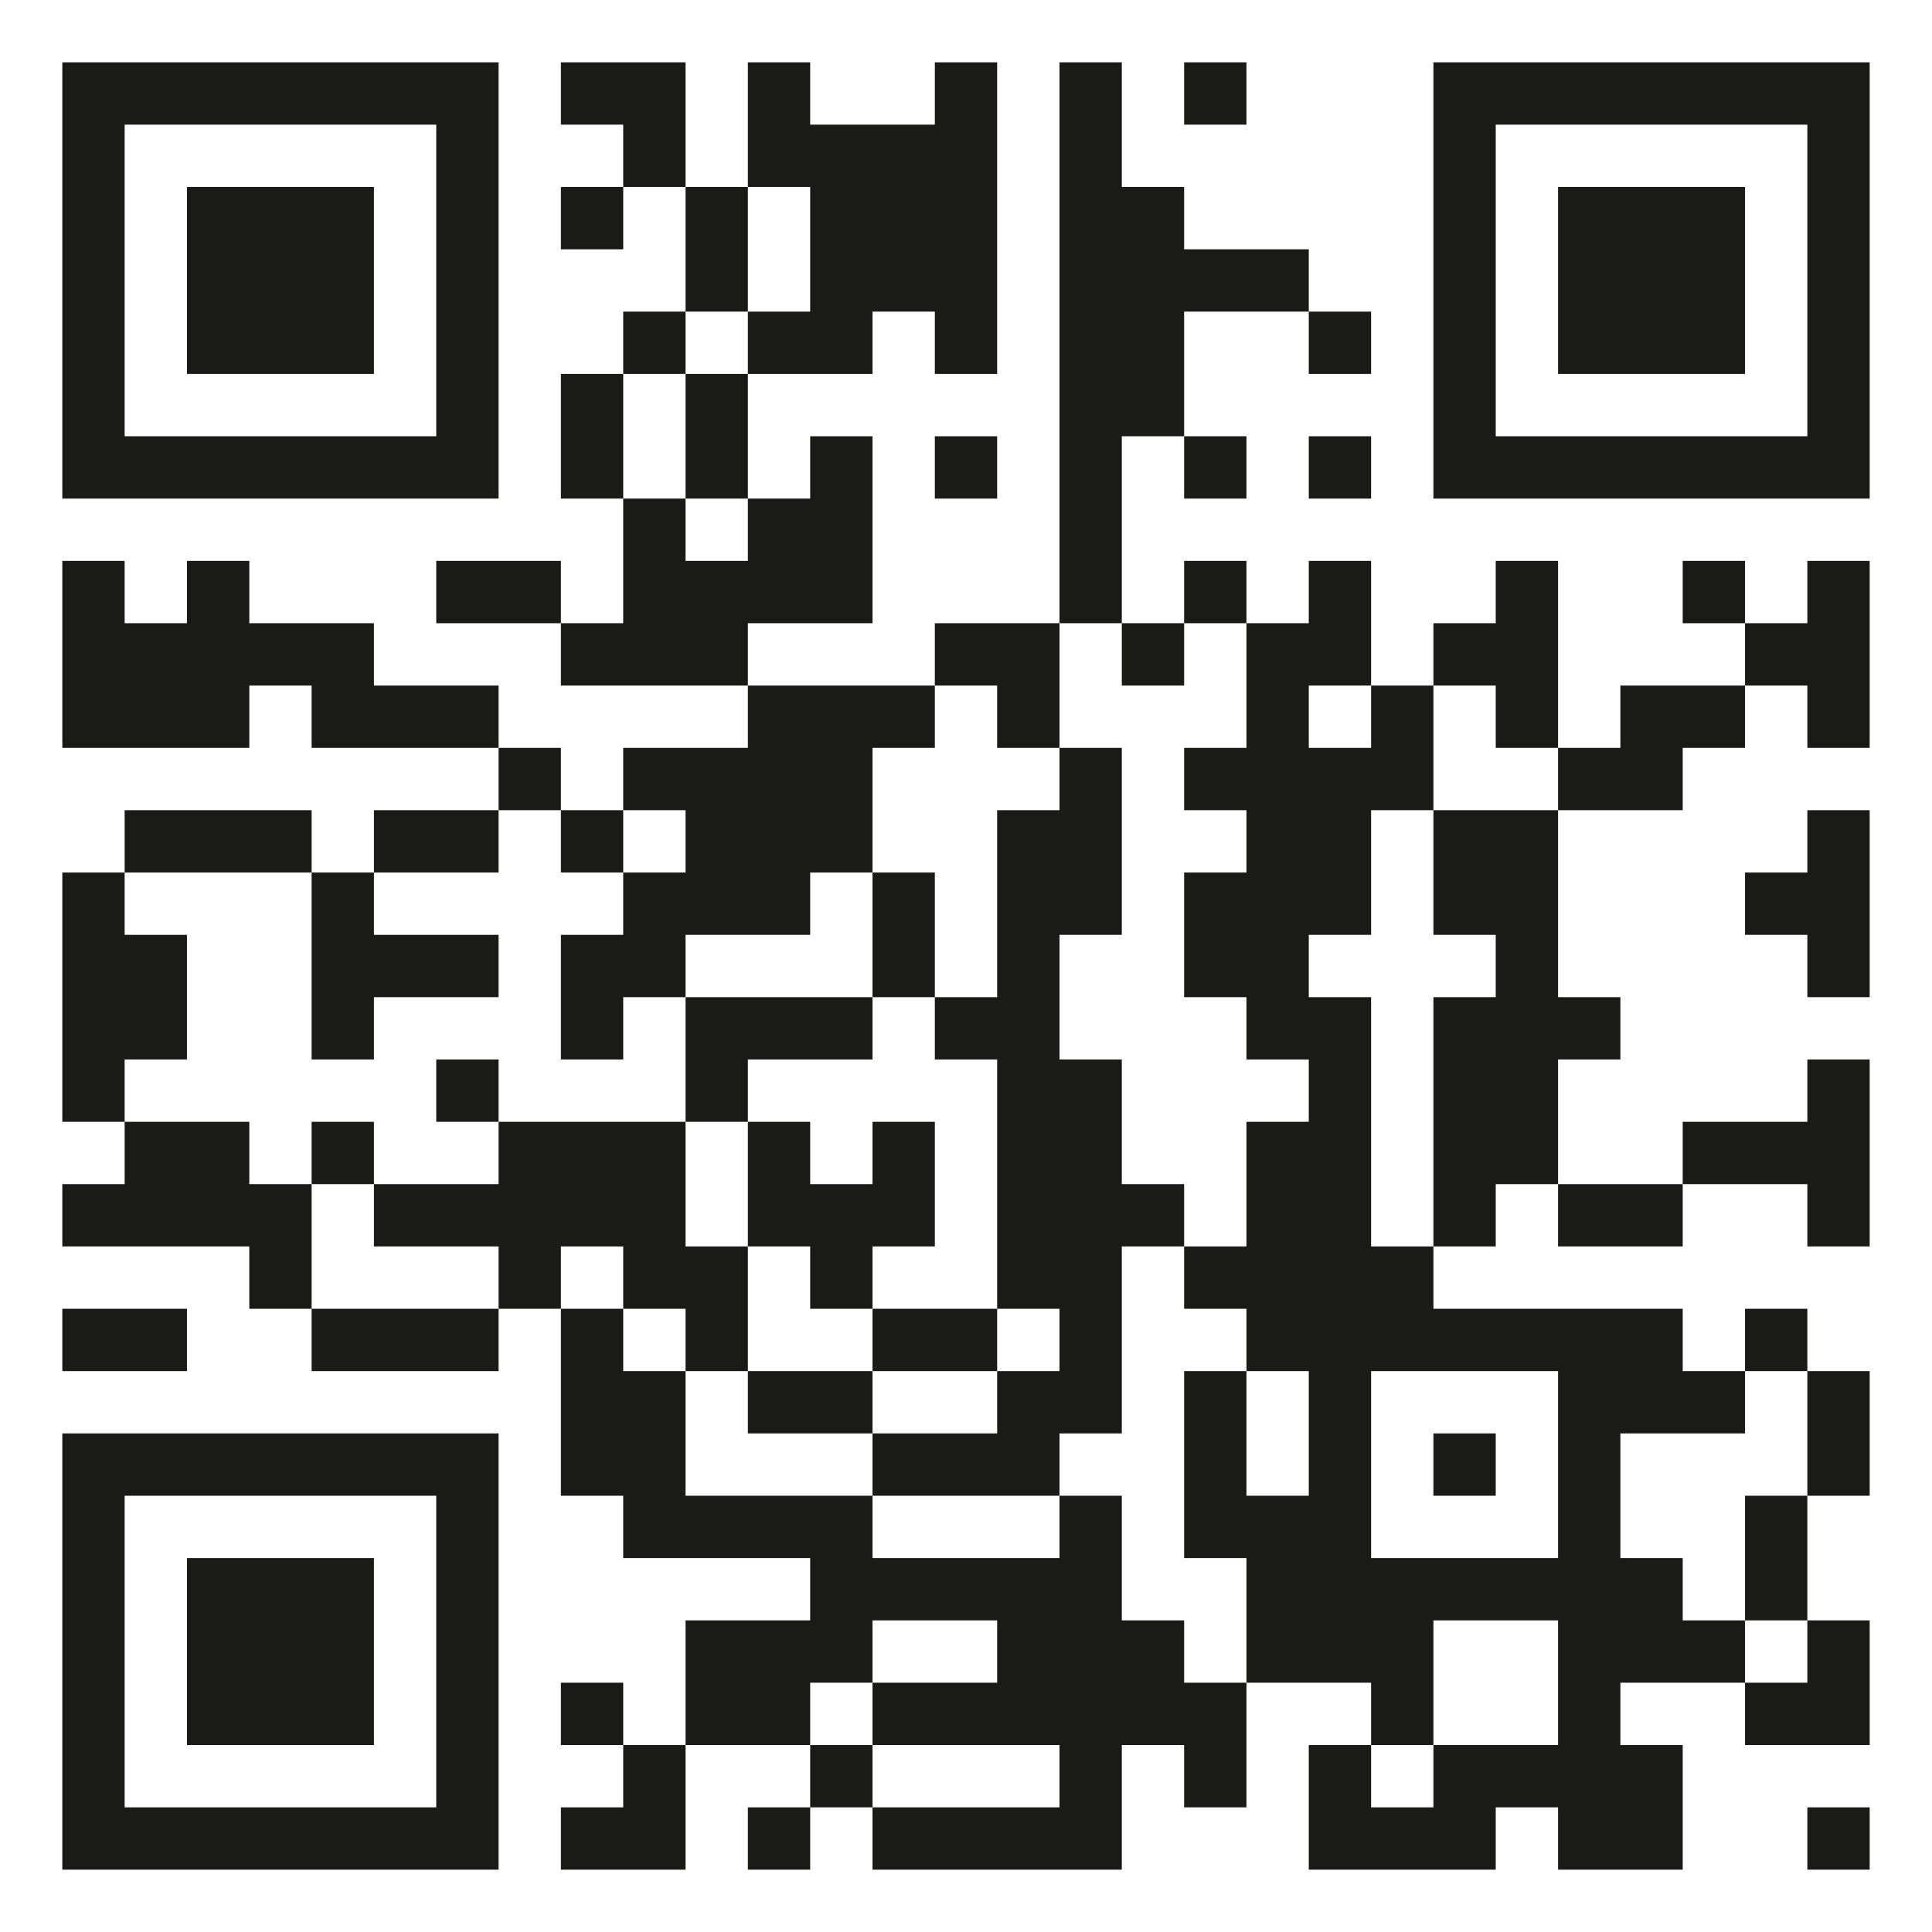
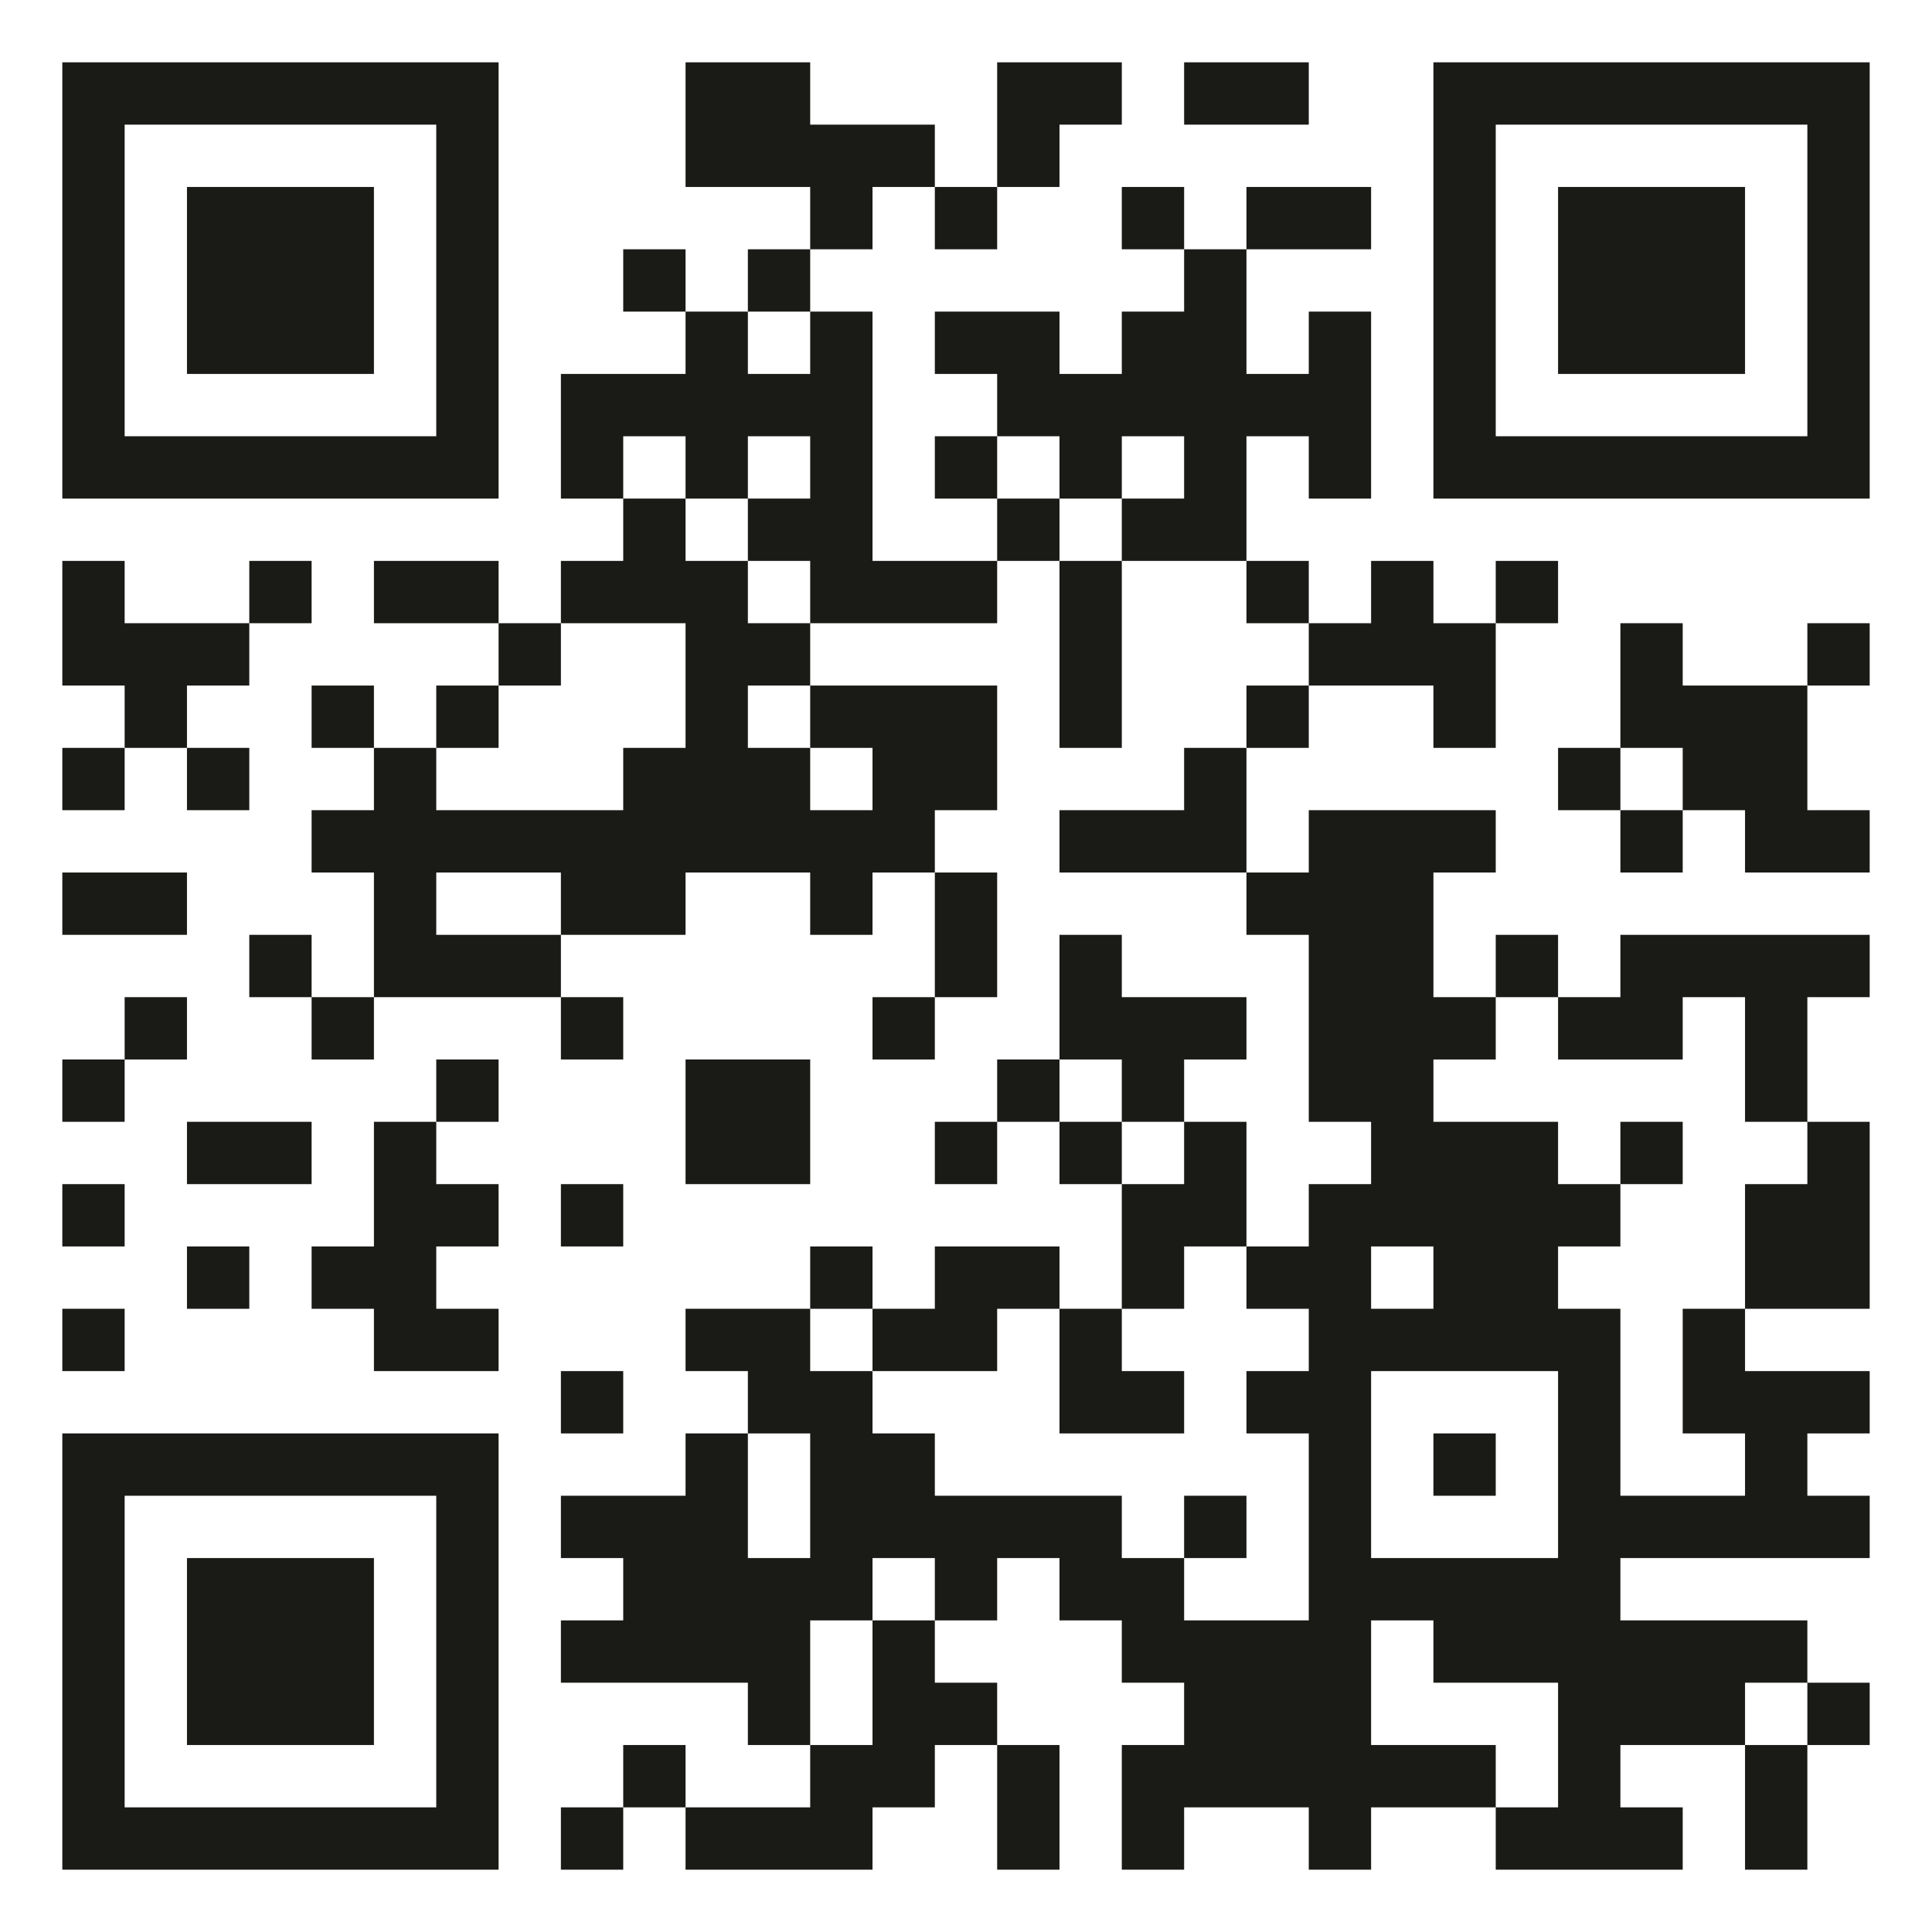
<svg xmlns="http://www.w3.org/2000/svg" width="124" height="124" class="segno">
-   <path transform="scale(4)" class="qrline" stroke="#1a1a17" d="M1 1.5h7m1 0h2m1 0h1m2 0h1m1 0h1m1 0h1m3 0h7m-29 1h1m5 0h1m2 0h1m1 0h4m1 0h1m5 0h1m5 0h1m-29 1h1m1 0h3m1 0h1m1 0h1m1 0h1m1 0h3m1 0h2m4 0h1m1 0h3m1 0h1m-29 1h1m1 0h3m1 0h1m3 0h1m1 0h3m1 0h4m2 0h1m1 0h3m1 0h1m-29 1h1m1 0h3m1 0h1m2 0h1m1 0h2m1 0h1m1 0h2m2 0h1m1 0h1m1 0h3m1 0h1m-29 1h1m5 0h1m1 0h1m1 0h1m5 0h2m4 0h1m5 0h1m-29 1h7m1 0h1m1 0h1m1 0h1m1 0h1m1 0h1m1 0h1m1 0h1m1 0h7m-20 1h1m1 0h2m3 0h1m-17 1h1m1 0h1m3 0h2m1 0h4m3 0h1m1 0h1m1 0h1m2 0h1m2 0h1m1 0h1m-29 1h5m3 0h3m3 0h2m1 0h1m1 0h2m1 0h2m3 0h2m-29 1h3m1 0h3m4 0h3m1 0h1m3 0h1m1 0h1m1 0h1m1 0h2m1 0h1m-22 1h1m1 0h4m3 0h1m1 0h4m2 0h2m-25 1h3m1 0h2m1 0h1m1 0h3m2 0h2m2 0h2m1 0h2m4 0h1m-29 1h1m3 0h1m4 0h3m1 0h1m1 0h2m1 0h3m1 0h2m3 0h2m-29 1h2m2 0h3m1 0h2m3 0h1m1 0h1m2 0h2m3 0h1m4 0h1m-29 1h2m2 0h1m3 0h1m1 0h3m1 0h2m3 0h2m1 0h3m-25 1h1m5 0h1m3 0h1m4 0h2m3 0h1m1 0h2m4 0h1m-28 1h2m1 0h1m2 0h3m1 0h1m1 0h1m1 0h2m2 0h2m1 0h2m2 0h3m-29 1h4m1 0h5m1 0h3m1 0h3m1 0h2m1 0h1m1 0h2m2 0h1m-26 1h1m3 0h1m1 0h2m1 0h1m2 0h2m1 0h4m-22 1h2m2 0h3m1 0h1m1 0h1m2 0h2m1 0h1m2 0h7m1 0h1m-20 1h2m1 0h2m2 0h2m1 0h1m1 0h1m3 0h3m1 0h1m-29 1h7m1 0h2m3 0h3m2 0h1m1 0h1m1 0h1m1 0h1m3 0h1m-29 1h1m5 0h1m2 0h4m3 0h1m1 0h3m3 0h1m2 0h1m-28 1h1m1 0h3m1 0h1m5 0h5m2 0h7m1 0h1m-28 1h1m1 0h3m1 0h1m3 0h3m2 0h3m1 0h3m2 0h3m1 0h1m-29 1h1m1 0h3m1 0h1m1 0h1m1 0h2m1 0h6m2 0h1m2 0h1m2 0h2m-29 1h1m5 0h1m2 0h1m2 0h1m3 0h1m1 0h1m1 0h1m1 0h4m-26 1h7m1 0h2m1 0h1m1 0h4m3 0h3m1 0h2m2 0h1" />
+   <path transform="scale(4)" class="qrline" stroke="#1a1a17" d="M1 1.5h7m3 0h2m3 0h2m1 0h2m2 0h7m-29 1h1m5 0h1m3 0h4m1 0h1m6 0h1m5 0h1m-29 1h1m1 0h3m1 0h1m5 0h1m1 0h1m2 0h1m1 0h2m1 0h1m1 0h3m1 0h1m-29 1h1m1 0h3m1 0h1m2 0h1m1 0h1m6 0h1m3 0h1m1 0h3m1 0h1m-29 1h1m1 0h3m1 0h1m3 0h1m1 0h1m1 0h2m1 0h2m1 0h1m1 0h1m1 0h3m1 0h1m-29 1h1m5 0h1m1 0h5m2 0h6m1 0h1m5 0h1m-29 1h7m1 0h1m1 0h1m1 0h1m1 0h1m1 0h1m1 0h1m1 0h1m1 0h7m-20 1h1m1 0h2m2 0h1m1 0h2m-19 1h1m2 0h1m1 0h2m1 0h3m1 0h3m1 0h1m2 0h1m1 0h1m1 0h1m-24 1h3m4 0h1m2 0h2m4 0h1m3 0h3m2 0h1m2 0h1m-28 1h1m2 0h1m1 0h1m3 0h1m1 0h3m1 0h1m2 0h1m2 0h1m2 0h3m-28 1h1m1 0h1m2 0h1m3 0h3m1 0h2m3 0h1m5 0h1m1 0h2m-24 1h10m2 0h3m1 0h3m2 0h1m1 0h2m-29 1h2m3 0h1m2 0h2m2 0h1m1 0h1m4 0h3m-19 1h1m1 0h3m6 0h1m1 0h1m3 0h2m1 0h1m1 0h4m-28 1h1m2 0h1m3 0h1m4 0h1m2 0h3m1 0h3m1 0h2m1 0h1m-28 1h1m5 0h1m3 0h2m3 0h1m1 0h1m2 0h2m5 0h1m-26 1h2m1 0h1m4 0h2m2 0h1m1 0h1m1 0h1m2 0h3m1 0h1m2 0h1m-29 1h1m4 0h2m1 0h1m8 0h2m1 0h5m2 0h2m-27 1h1m1 0h2m6 0h1m1 0h2m1 0h1m1 0h2m1 0h2m3 0h2m-29 1h1m4 0h2m3 0h2m1 0h2m1 0h1m3 0h5m1 0h1m-19 1h1m2 0h2m3 0h2m1 0h2m3 0h1m1 0h3m-29 1h7m3 0h1m1 0h2m6 0h1m1 0h1m1 0h1m2 0h1m-28 1h1m5 0h1m1 0h3m1 0h5m1 0h1m1 0h1m3 0h5m-29 1h1m1 0h3m1 0h1m2 0h4m1 0h1m1 0h2m2 0h5m-25 1h1m1 0h3m1 0h1m1 0h4m1 0h1m3 0h4m1 0h6m-28 1h1m1 0h3m1 0h1m4 0h1m1 0h2m3 0h3m3 0h3m1 0h1m-29 1h1m5 0h1m2 0h1m2 0h2m1 0h1m1 0h6m1 0h1m2 0h1m-28 1h7m1 0h1m1 0h3m2 0h1m1 0h1m2 0h1m2 0h3m1 0h1" />
</svg>
